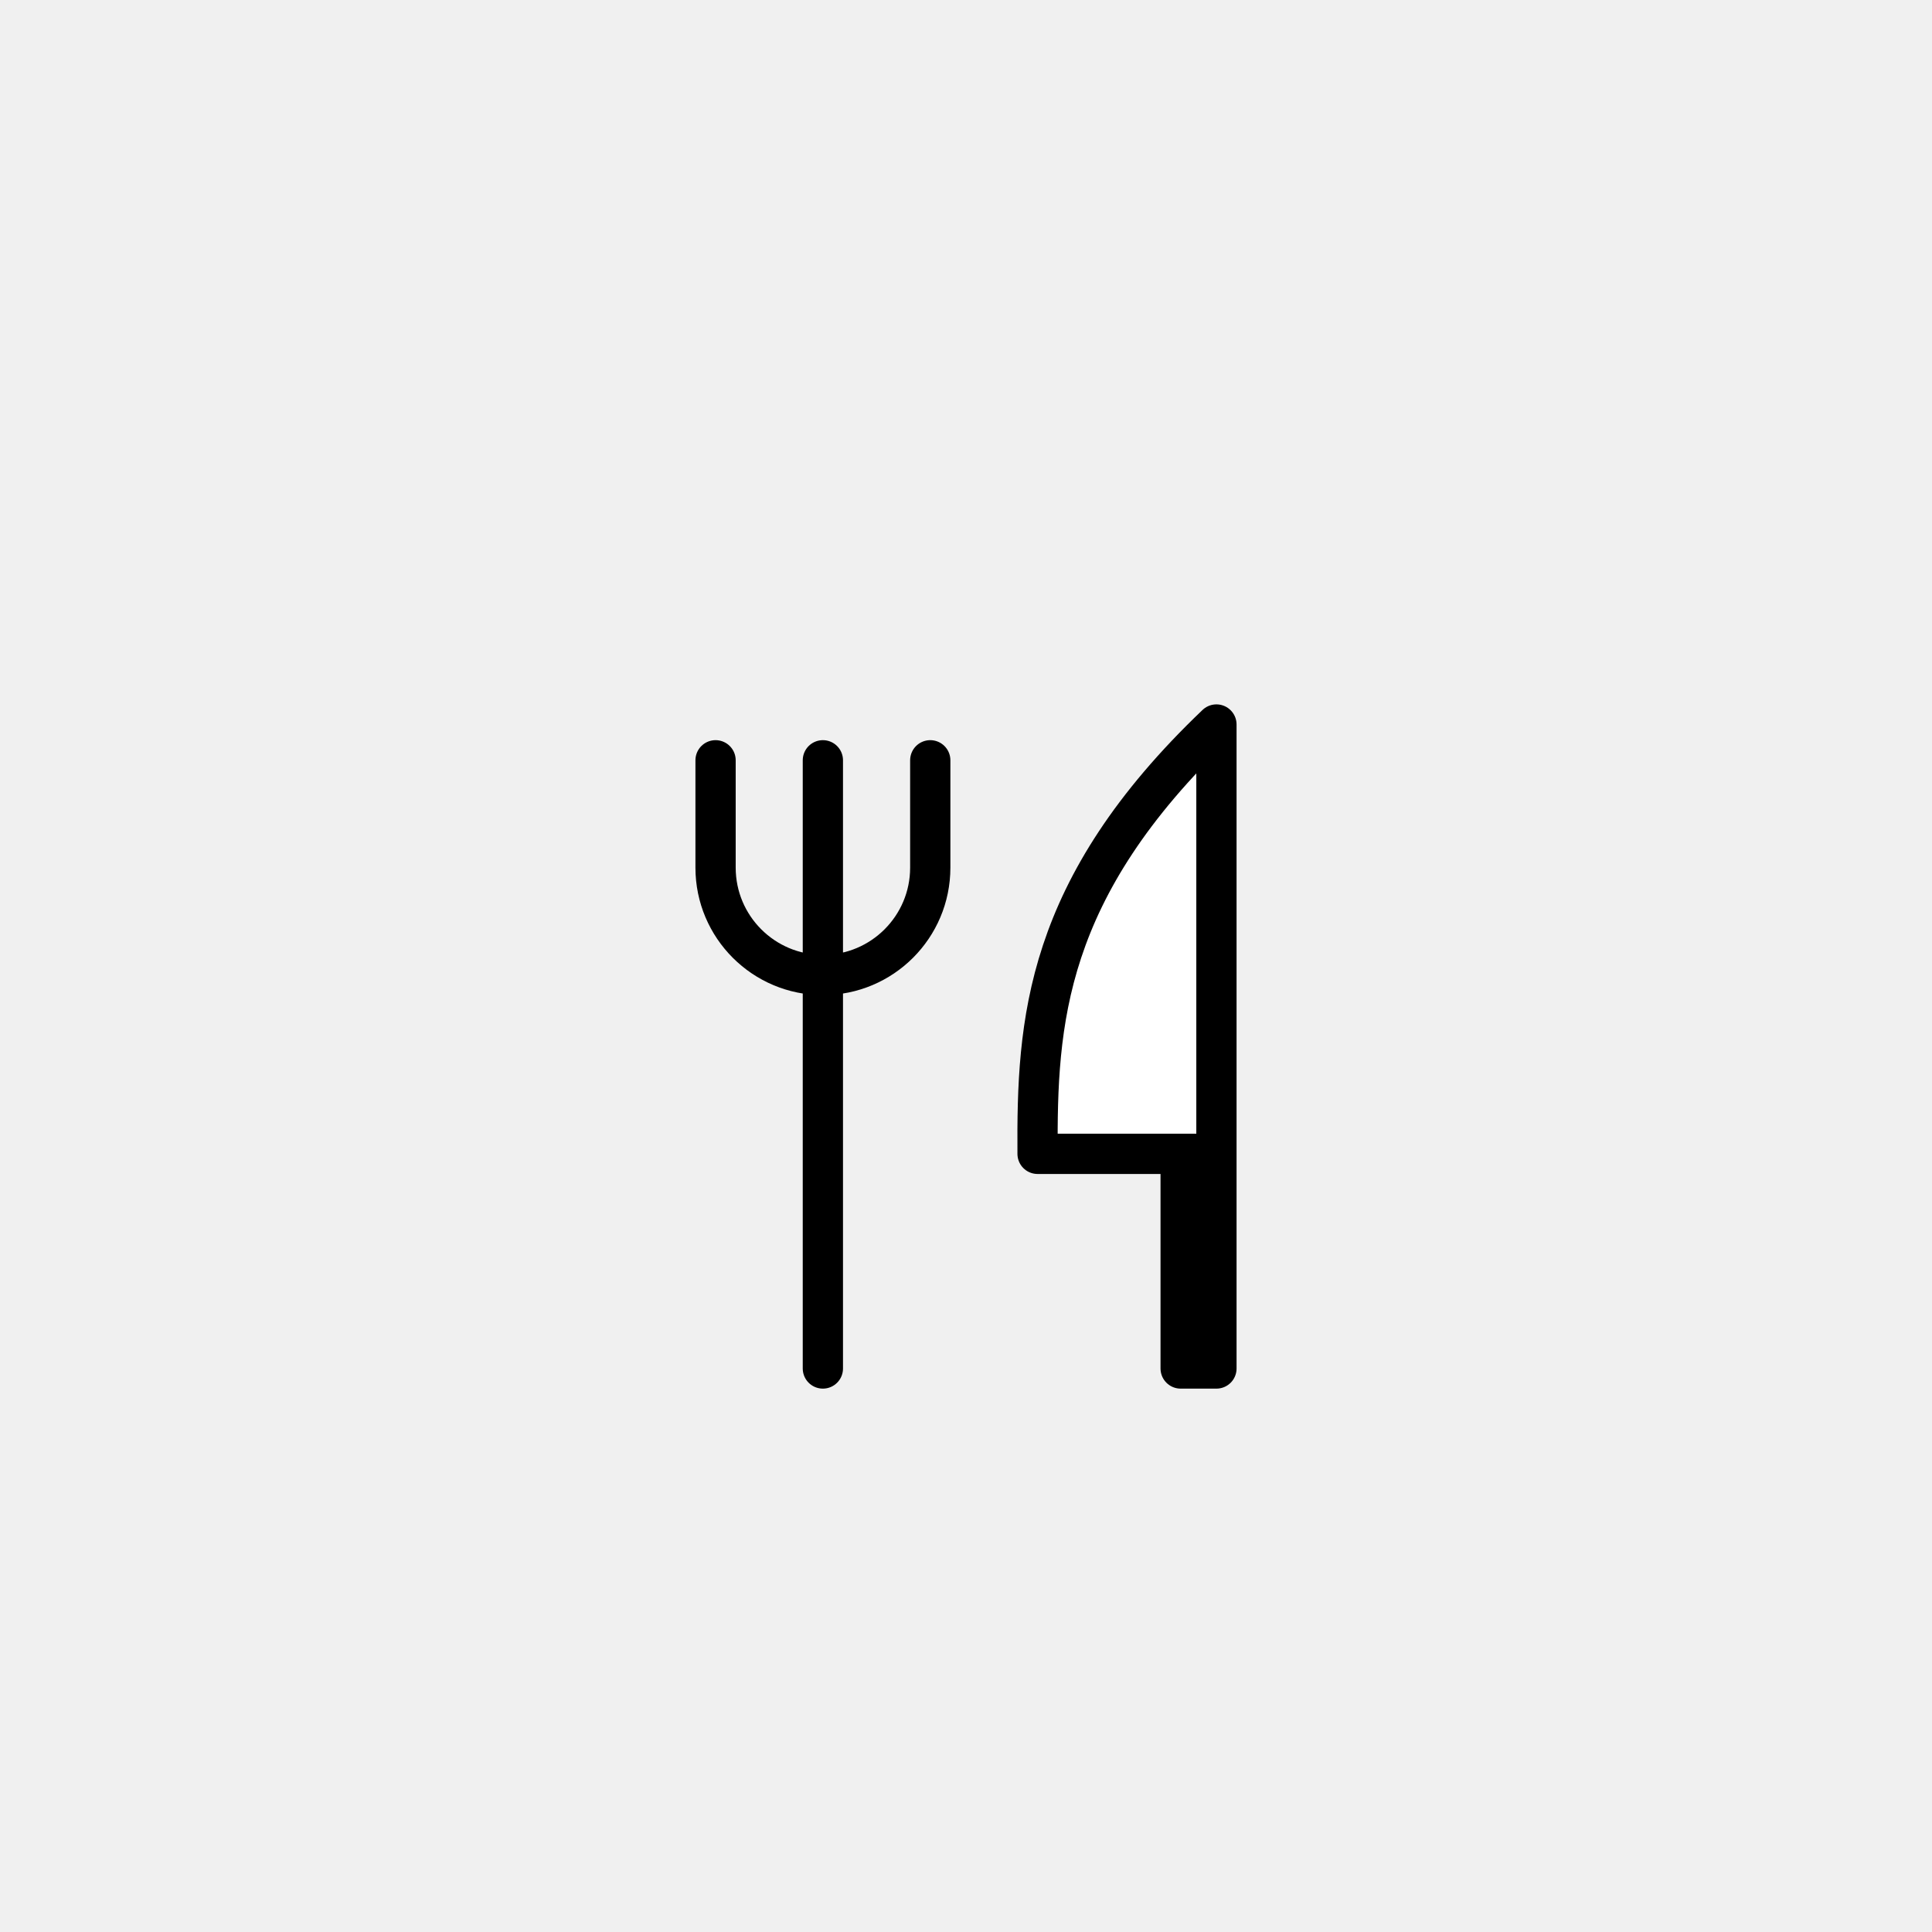
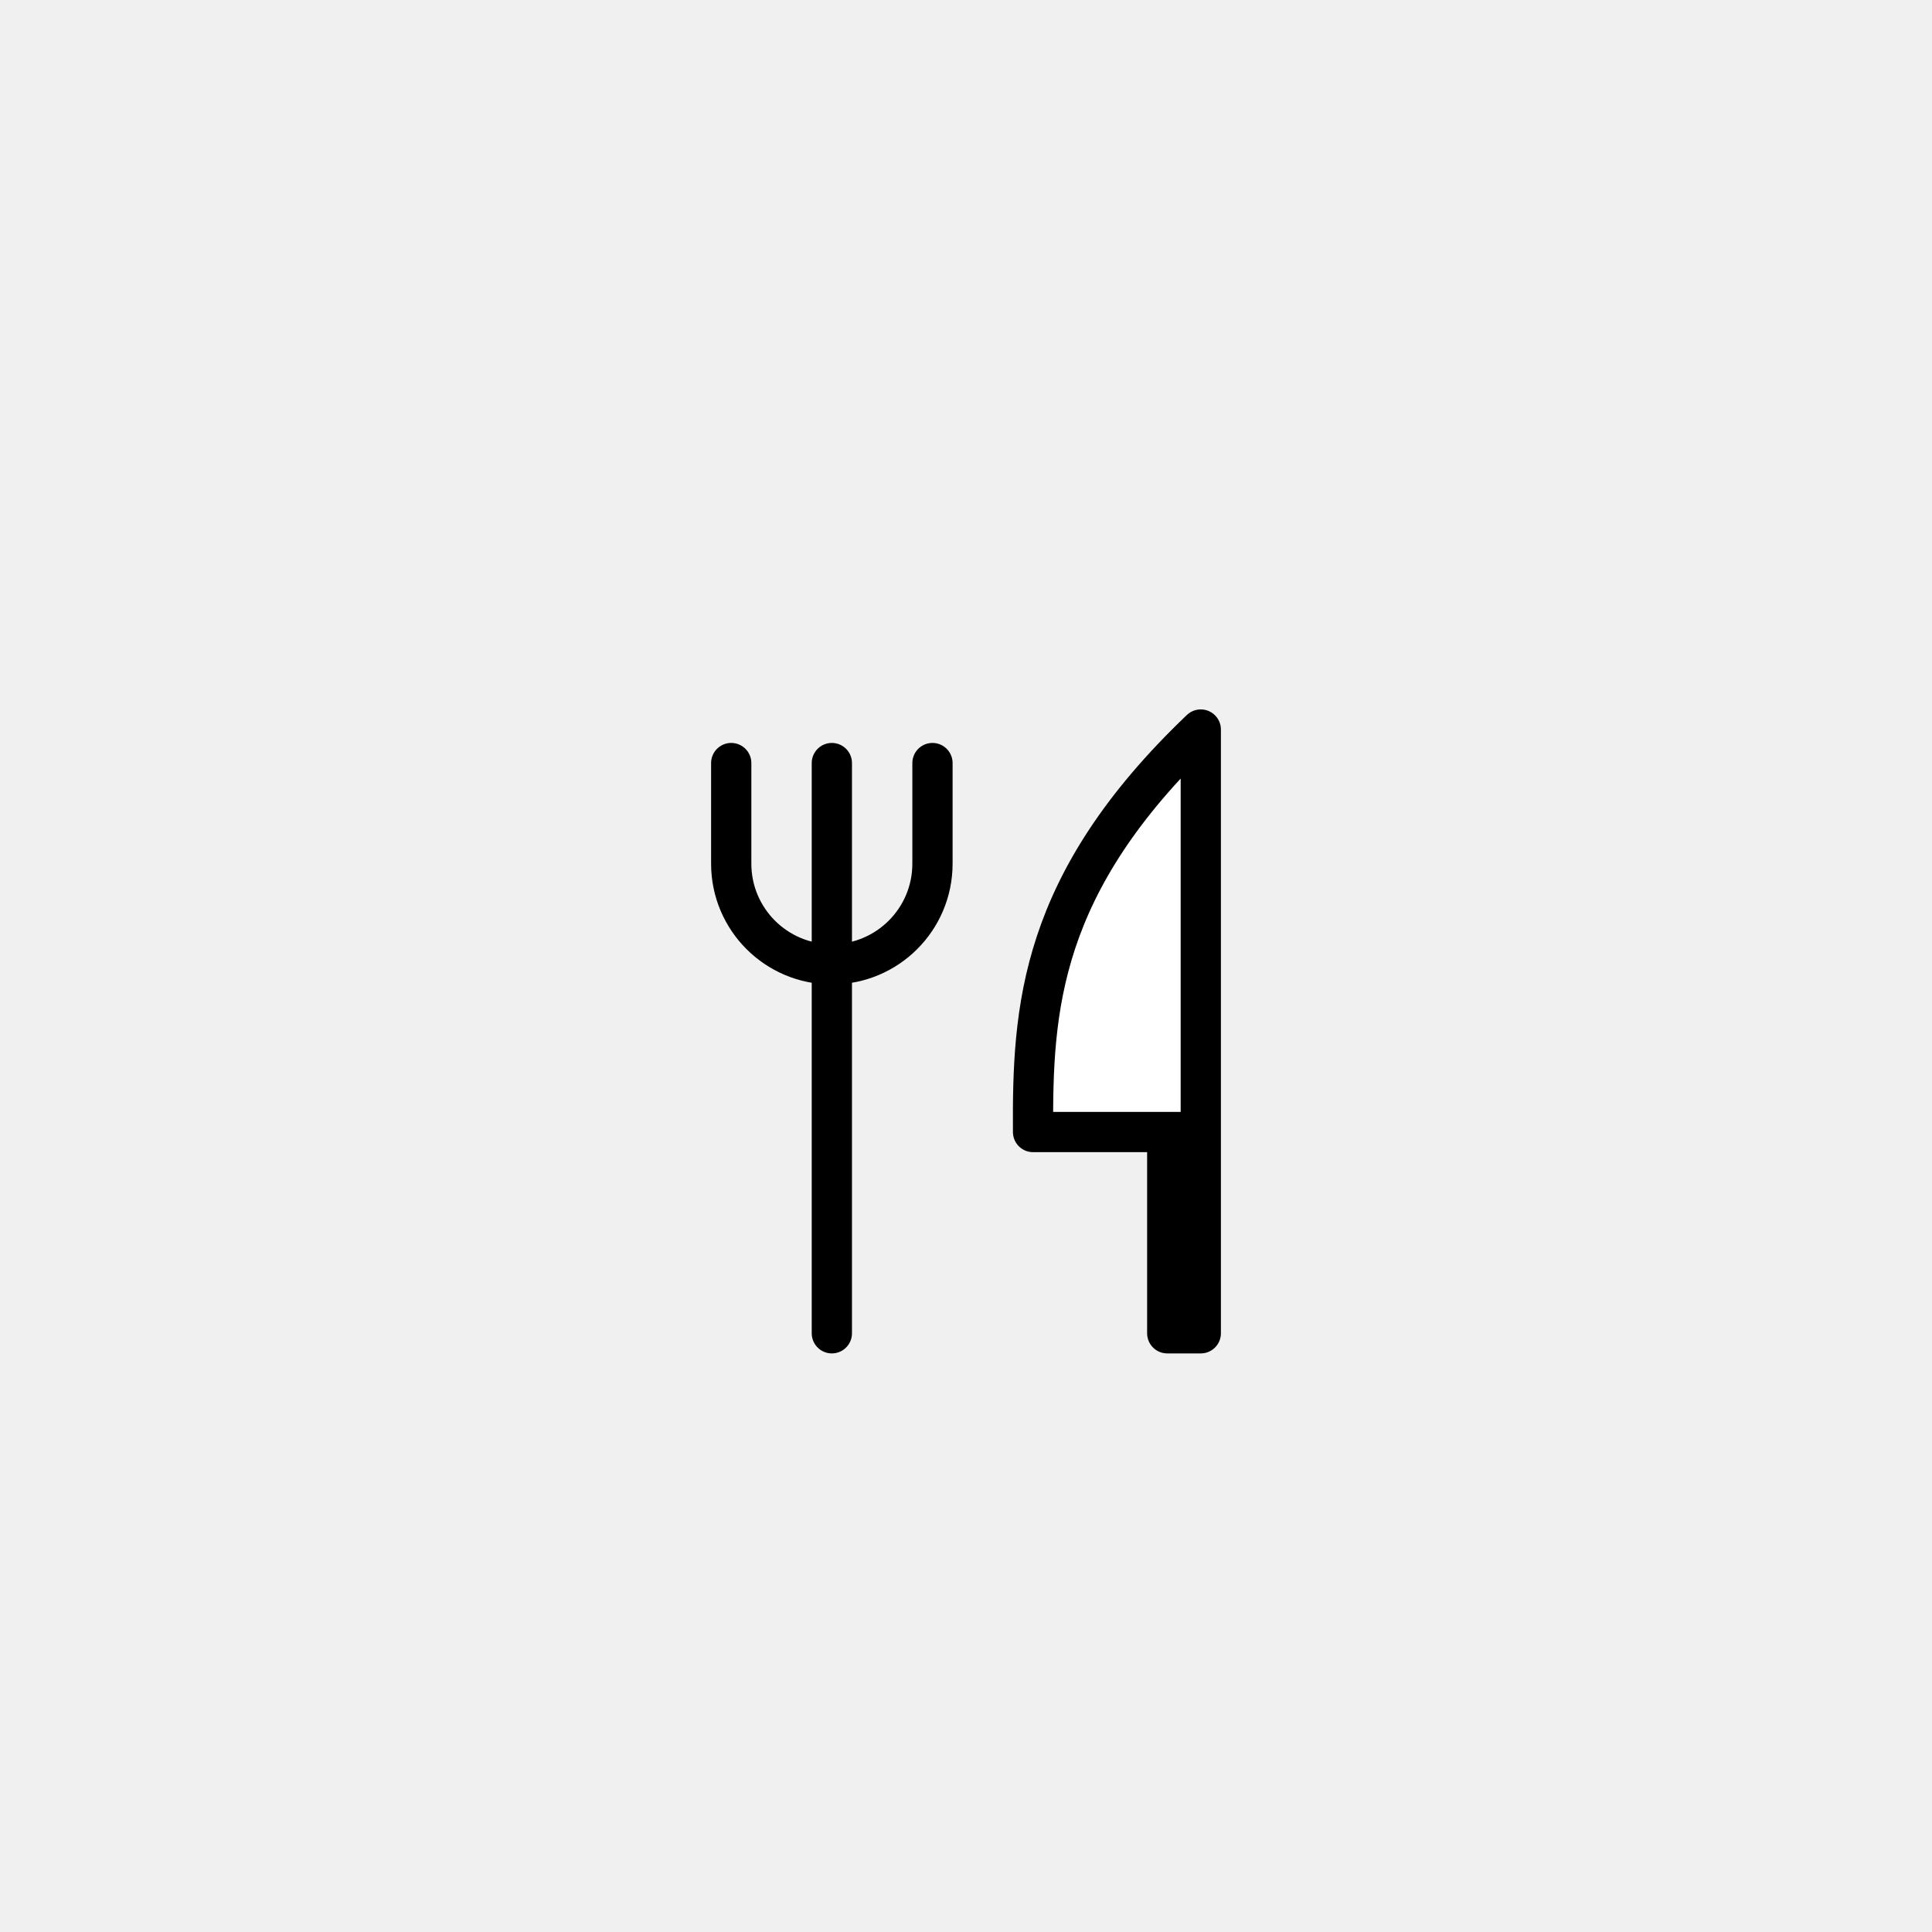
<svg xmlns="http://www.w3.org/2000/svg" viewBox="0 0 48 48" data-source="diesenpark.com" data-year="2026">
  <g id="Gasthaus">
-     <path id="Fill" d="M30.222,18v10.667h-4.444c-.02-3.272.164-6.583,4.444-10.667" fill="#fff" />
-     <path id="Stroke" d="M30.222,18v10.667h-4.444c-.02-3.272.164-6.583,4.444-10.667M30.222,28.667v5.333h-.889v-5.333M20.444,18.889v15.111M17.778,18.889v2.667c0,1.473,1.194,2.667,2.667,2.667s2.667-1.194,2.667-2.667v-2.667" fill="none" stroke="#000" stroke-linecap="round" stroke-linejoin="round" />
+     <path id="Fill" d="M29.833,18.125v10h-4.167c-.019-3.067.153-6.172,4.167-10" fill="#fff" />
+     <path id="Stroke" d="M29.833,18.125v10h-4.167c-.019-3.067.153-6.172,4.167-10M29.833,28.125v5h-.833v-5M20.667,18.958v14.167M18.167,18.958v2.5c0,1.381,1.119,2.5,2.5,2.5s2.5-1.119,2.5-2.5v-2.5" fill="none" stroke="#000" stroke-linecap="round" stroke-linejoin="round" />
  </g>
</svg>
